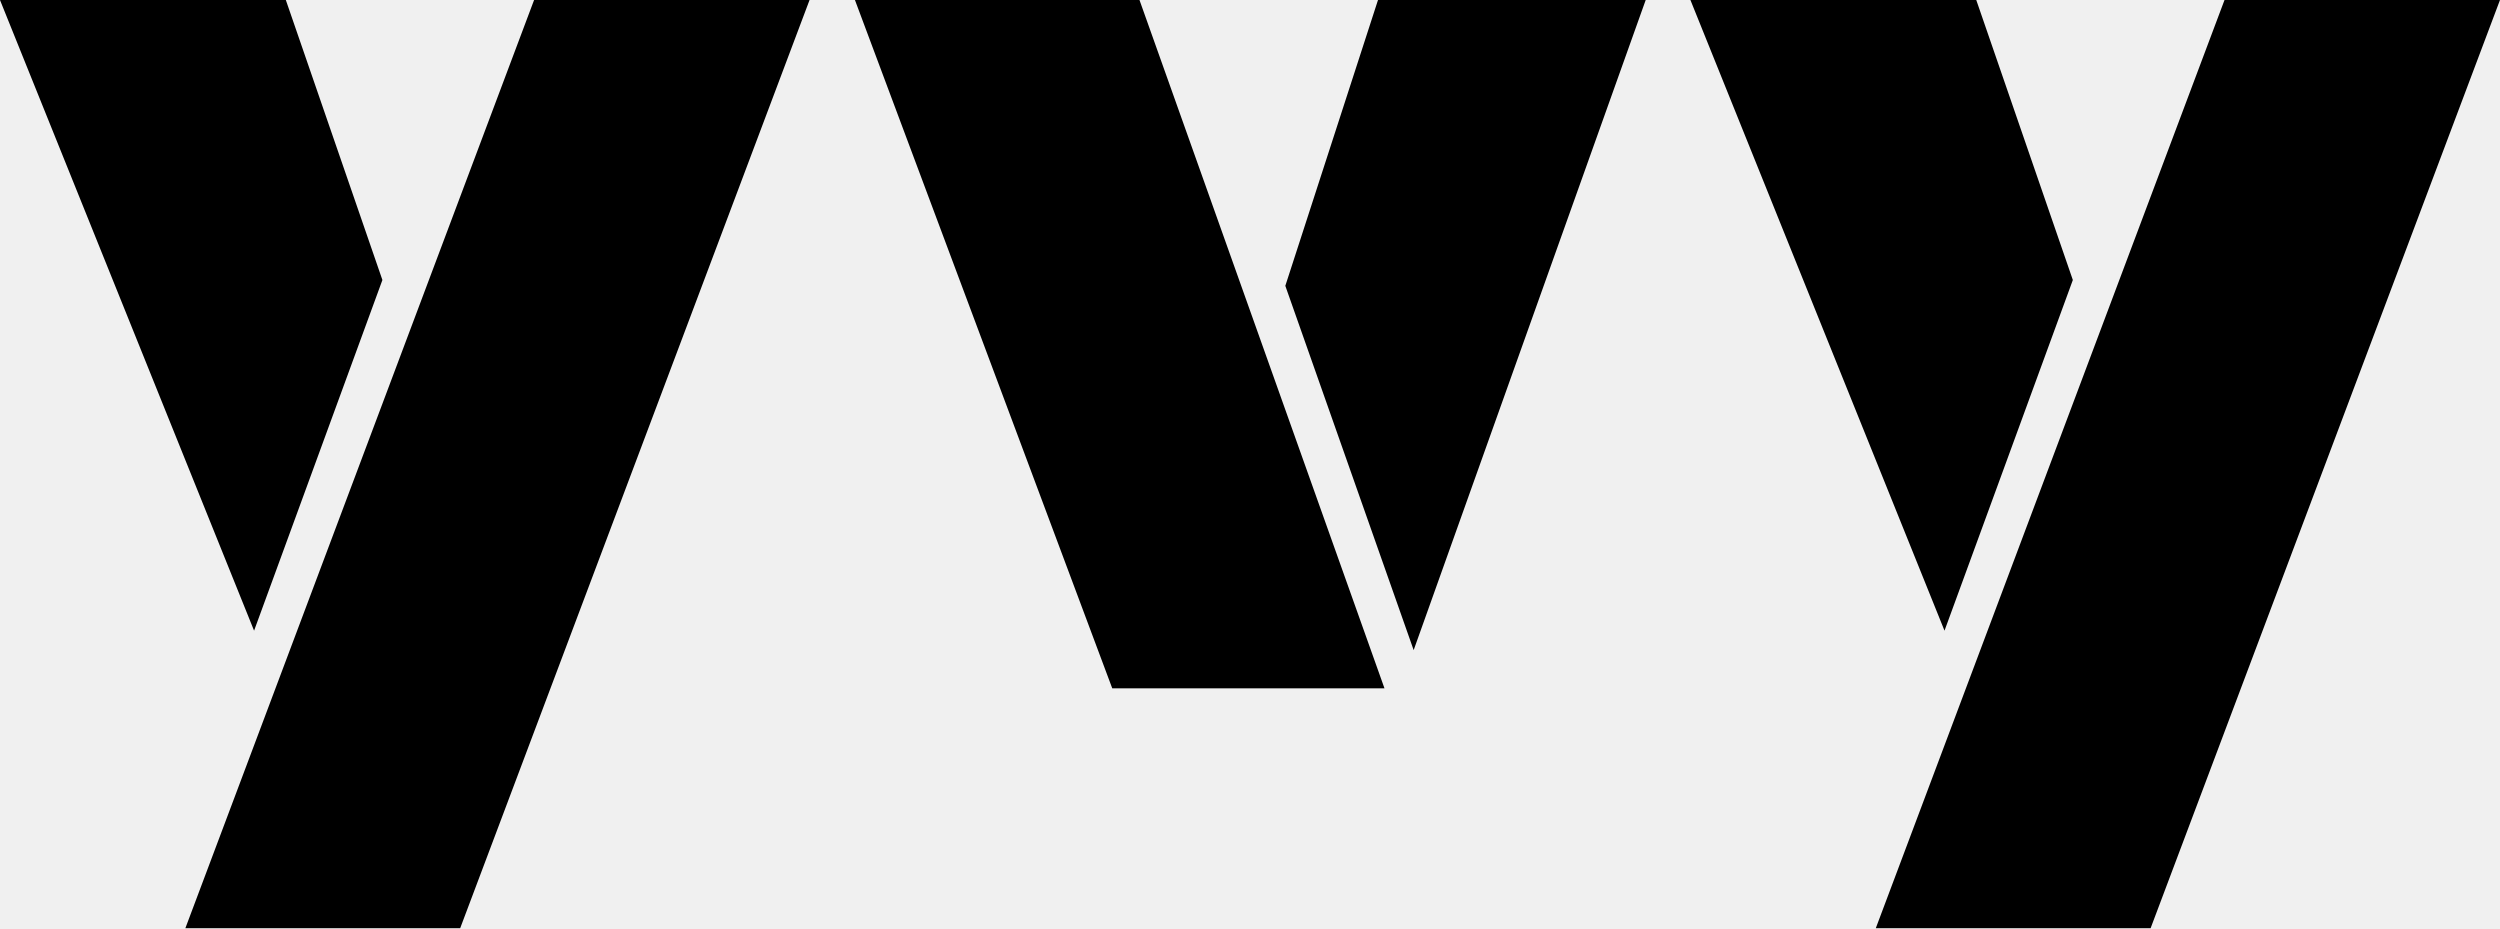
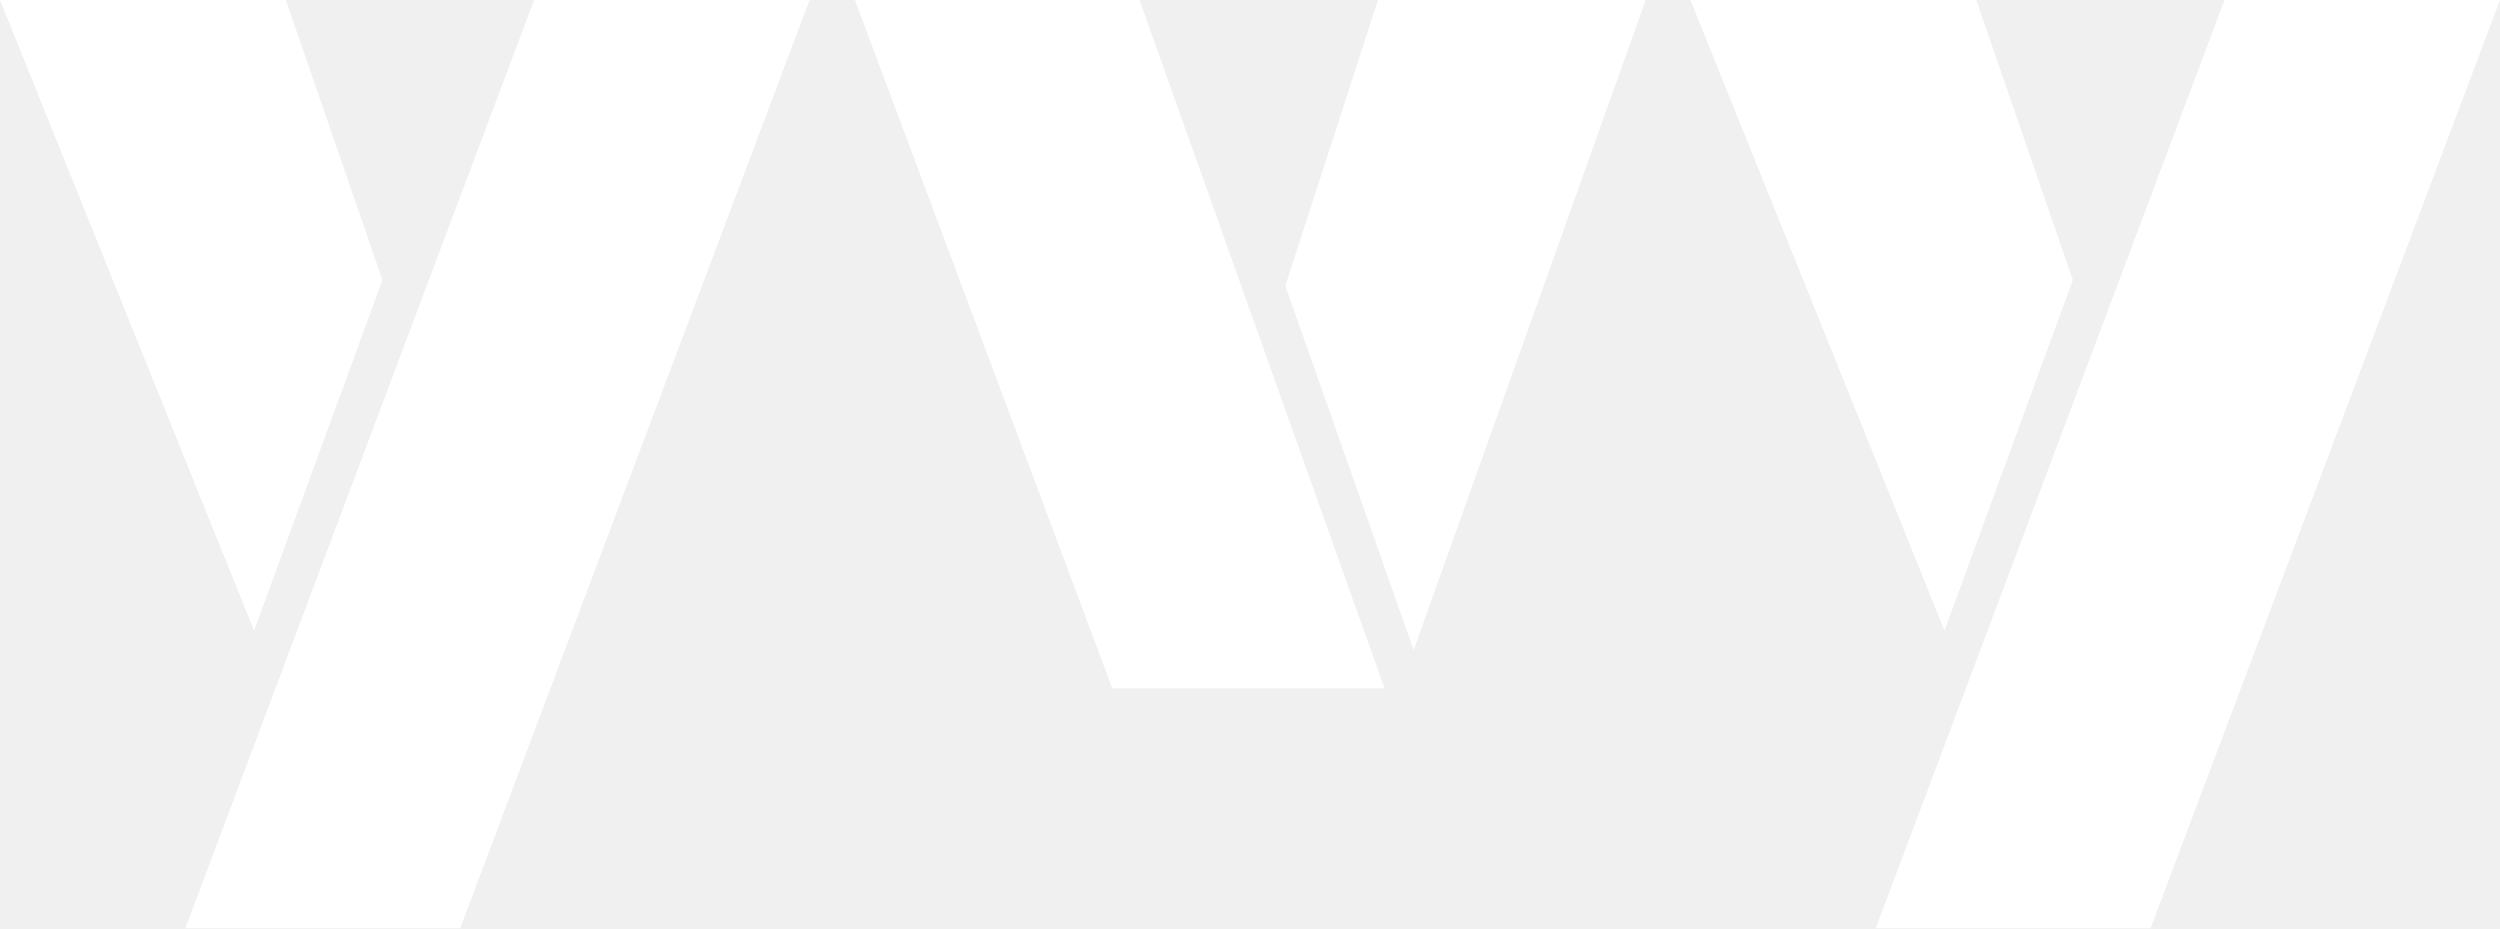
<svg xmlns="http://www.w3.org/2000/svg" width="195.984mm" height="72.764mm" viewBox="0 0 195.984 72.764" version="1.1" id="svg1">
  <defs id="defs1">
    <rect x="301.683" y="78.855" width="106.327" height="21.876" id="rect1" />
  </defs>
  <g id="layer1" transform="translate(339.0739,-100.3677)">
-     <path fill="currentColor" style="font-size:104.064px;font-family:'Black Ops One';-inkscape-font-specification:'Black Ops One';stroke-width:8.672" d="m -324.542,173.131 27.337,-72.763 h 21.595 l -27.388,72.763 z m 5.386,-23.323 -19.919,-49.441 h 22.408 l 7.571,21.951 z m 67.276,4.522 -20.173,-53.963 h 22.307 l 19.207,53.963 z m 23.628,-2.998 -10.061,-28.557 7.266,-22.408 h 20.986 z m 36.229,21.799 27.337,-72.763 h 21.595 l -27.388,72.763 z m 5.386,-23.323 -19.919,-49.441 h 22.408 l 7.571,21.951 z" id="text2" aria-label="yvy" />
+     <path fill="#fff" style="font-size:104.064px;font-family:'Black Ops One';-inkscape-font-specification:'Black Ops One';stroke-width:8.672" d="m -324.542,173.131 27.337,-72.763 h 21.595 l -27.388,72.763 z m 5.386,-23.323 -19.919,-49.441 h 22.408 l 7.571,21.951 z m 67.276,4.522 -20.173,-53.963 h 22.307 l 19.207,53.963 z m 23.628,-2.998 -10.061,-28.557 7.266,-22.408 h 20.986 z m 36.229,21.799 27.337,-72.763 h 21.595 l -27.388,72.763 z m 5.386,-23.323 -19.919,-49.441 h 22.408 l 7.571,21.951 z" id="text2" aria-label="yvy" />
  </g>
-   <text xml:space="preserve" transform="scale(0.2645833)" id="text1" style="fill:#000000;text-orientation:auto;-inkscape-font-specification:'Black Ops One';font-family:'Black Ops One';text-align:start;writing-mode:lr-tb;direction:ltr;white-space:pre;shape-inside:url(#rect1)" />
+   <text xml:space="preserve" transform="scale(0.2645833)" id="text1" style="fill:#fff;text-orientation:auto;-inkscape-font-specification:'Black Ops One';font-family:'Black Ops One';text-align:start;writing-mode:lr-tb;direction:ltr;white-space:pre;shape-inside:url(#rect1)" />
</svg>
